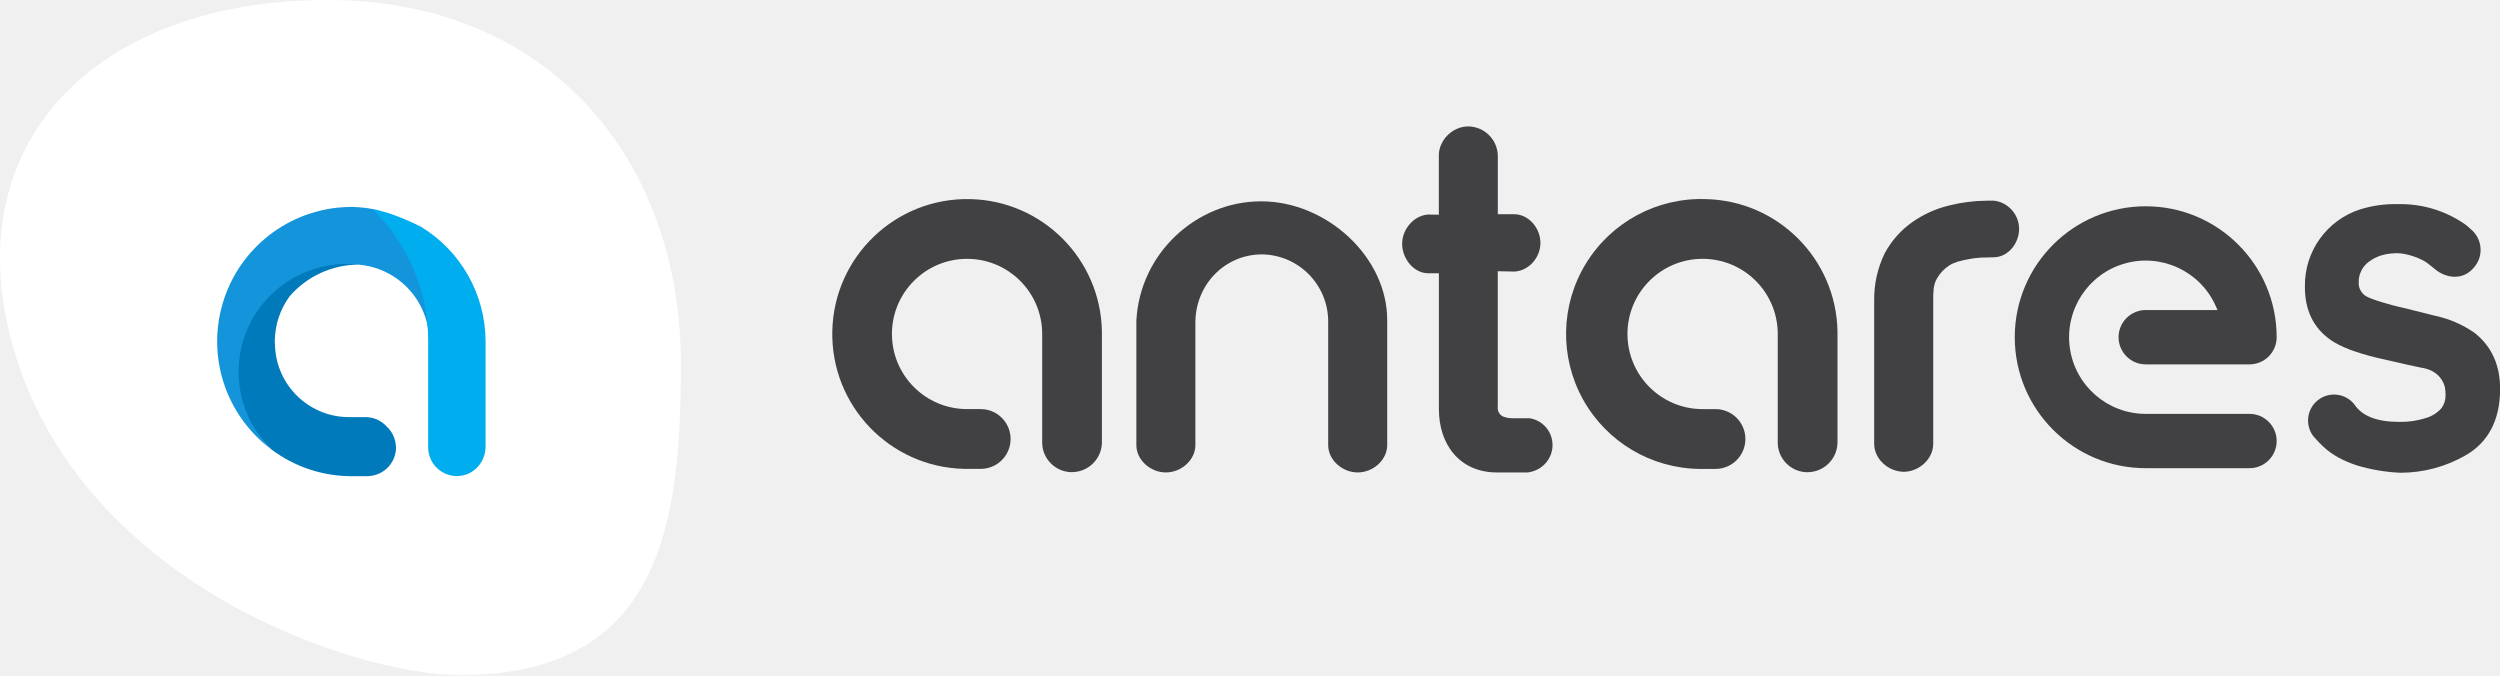
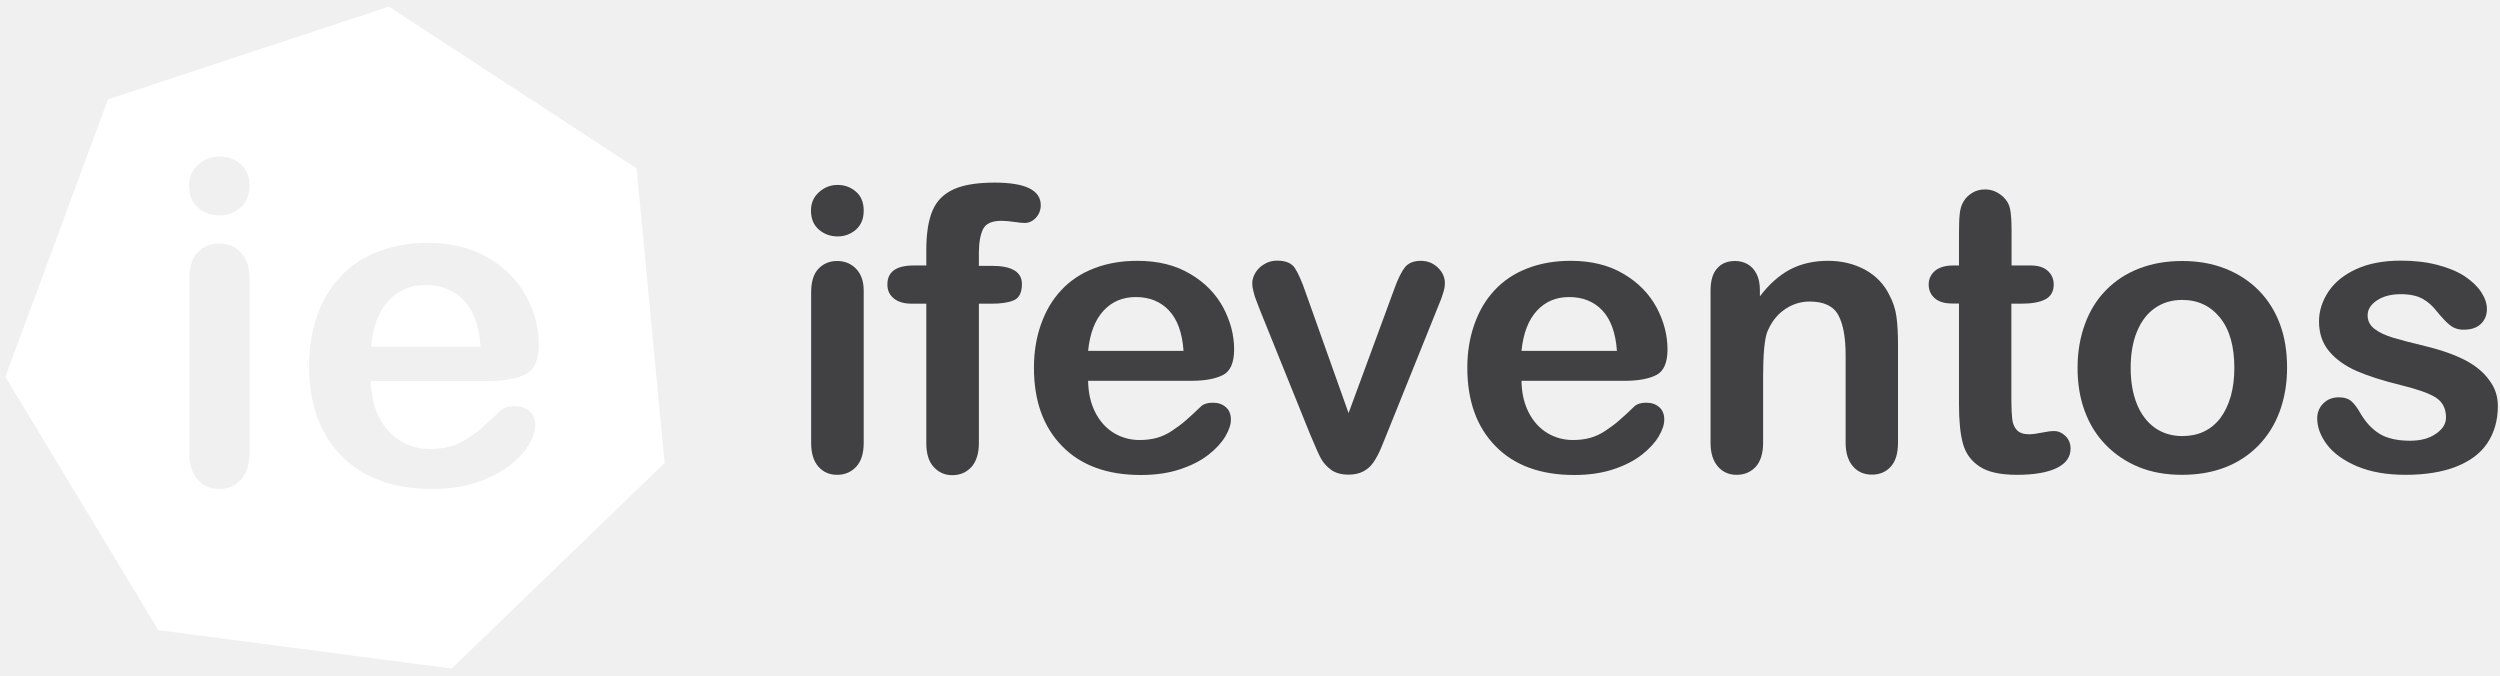
- <svg xmlns="http://www.w3.org/2000/svg" viewBox="0 0 1393.7 376.35">
-   <defs>
-     <style>.cls-1{fill:#414042;}.cls-2{fill:#fff;}.cls-3{fill:#007aba;}.cls-4{fill:#1494db;}.cls-5{fill:#00aeef;}</style>
-   </defs>
-   <g id="Warstwa_2" data-name="Warstwa 2">
-     <g id="Warstwa_1-2" data-name="Warstwa 1">
-       <path class="cls-1" d="M950.92,111a75.23,75.23,0,1,0-3.4,150.41h8.83a16.67,16.67,0,1,0,0-33.34h-7.18a41.89,41.89,0,1,1,41.89-41.89V247.4a16.63,16.63,0,0,0,15.75,15.84l.9,0a16.76,16.76,0,0,0,16.65-16.09V184.68A75.09,75.09,0,0,0,950.92,111Z" />
-       <path class="cls-1" d="M540.89,111a75.21,75.21,0,1,0-3.4,150.39h8.83a16.67,16.67,0,1,0,0-33.33h-7.18A41.88,41.88,0,1,1,581,186.21v61.16a16.62,16.62,0,0,0,15.75,15.83l.9,0a16.76,16.76,0,0,0,16.64-16.08V184.67A75.07,75.07,0,0,0,540.89,111Z" />
-       <path class="cls-1" d="M703.16,112.24a.94.94,0,0,0-.2,0c-35.7,0-67.44,28.66-69.46,66.46l0,69.49c0,8.09,7.69,15.18,16.45,15.18s16.45-7.1,16.45-15.18V179.91c0-21,16.06-37.77,36.6-38.1h.2a37.43,37.43,0,0,1,37.24,37.64v68.74c0,8.09,7.69,15.18,16.45,15.18s16.45-7.1,16.45-15.18l0-69.48C773.48,143,739.28,112.24,703.16,112.24Z" />
-       <path class="cls-1" d="M1125.53,126.09a15.93,15.93,0,0,0-13.81-14.21l-4.25,0a88.82,88.82,0,0,0-20.84,2.66,60.86,60.86,0,0,0-20.36,9.13,50.73,50.73,0,0,0-15.45,17.29,58.07,58.07,0,0,0-6,26.44v80c0,8.52,7.88,15.53,16.5,15.62,8.52-.09,16.41-7.1,16.41-15.61V167.13c0-4.14,0-8.24,2-11.74a21.31,21.31,0,0,1,6.91-7.41c3.17-1.94,6.4-2.62,10.08-3.35a50.67,50.67,0,0,1,10.71-1.1l4.3-.11C1120.09,143.17,1126.38,134.6,1125.53,126.09Z" />
-       <path class="cls-1" d="M1379.54,185.59l-.2-.15a60.14,60.14,0,0,0-21.83-9.4l-17.71-4.44c-7.14-1.46-18.28-4.86-20.86-6.52a8.57,8.57,0,0,1-4-8,13,13,0,0,1,1.09-5.34,13.79,13.79,0,0,1,3.51-5c3.36-2.69,7.7-5.37,16.17-5.59,6.17-.16,14.47,3.13,17.69,5.66l4.57,3.65c4.77,3.85,14.34,6.7,21.06-1.18a14.86,14.86,0,0,0-.64-20.63l-.84-.78a35.63,35.63,0,0,0-3.27-2.78,62.91,62.91,0,0,0-37.29-11.29,66,66,0,0,0-21.13,2.88,44.44,44.44,0,0,0-30.92,43c-.11,13.21,4.81,23.31,14.6,30,5.25,3.64,13.6,6.84,25.57,9.78l17.22,3.92c2.15.4,5,1.15,7.71,1.65l.81.15.14,0c9.37,1.9,11.55,8.73,12,10.74a25.23,25.23,0,0,1,.37,4.14,12.11,12.11,0,0,1-2.27,7.48,18.45,18.45,0,0,1-8.42,5.41,45.55,45.55,0,0,1-15.1,2.24c-12.78,0-20.62-3.34-24.86-9.44l-.3-.43a14.47,14.47,0,0,0-22.82,17.79,14.17,14.17,0,0,0,1.33,1.49,57.48,57.48,0,0,0,4.28,4.4c5.17,4.86,11.35,7.92,18.08,10.25a98.76,98.76,0,0,0,24.9,4.3,72.89,72.89,0,0,0,36.76-9.95c12.33-7.29,18.66-19.47,18.82-36.19C1393.9,203.85,1389.14,193.11,1379.54,185.59Z" />
-       <path class="cls-1" d="M852.64,233.16l-9.68,0a13.45,13.45,0,0,1-5.28-1.06,5.42,5.42,0,0,1-2.7-5.55V151.2l9.51.19c8.34-.62,14.86-8.58,14.23-17.11-.6-8.06-7.13-14.85-14.55-14.85H835V86.53h0a16.7,16.7,0,0,0-16.41-16.06c-9.07,0-16.42,7.83-16.47,16.06h0V119.7l-6.07-.1c-8.34.62-15,9-14.34,17.5.6,8.06,7,15.23,14.44,15.23h6v74.82c0,.15,0,.3,0,.46s0,.32,0,.48c0,19.5,11.4,35.3,32.44,35.3h16.92l1.07-.16a15.66,15.66,0,0,0,10.08-6.29,15.11,15.11,0,0,0-10-23.79Z" />
-       <path class="cls-1" d="M1181.06,188a15.15,15.15,0,0,0,15.13,15.13h57.87A15.15,15.15,0,0,0,1269.19,188a73,73,0,1,0-73,73h57.87a15.13,15.13,0,1,0,0-30.27h-57.87a42.73,42.73,0,1,1,39.1-60l.93,2.11h-40A15.15,15.15,0,0,0,1181.06,188Z" />
-       <path class="cls-2" d="M379.57,202.48c0,88.35-10.27,173.87-123.2,173.87-59.49,0-218.06-52.82-251.32-191.48C-21.18,75.53,57.26,0,182.45,0S379.57,90.65,379.57,202.48Z" />
-       <path class="cls-3" d="M220.7,248.7a16,16,0,0,0-5.21-11,15.83,15.83,0,0,0-11.71-5.17H195.2a41.28,41.28,0,0,1-41.73-37.3c0-.42-.07-.84-.1-1.25q-.07-1.11-.11-2.23c0-.41-.06-.8-.06-1.21,0-.14,0-.27,0-.41a42.78,42.78,0,0,1,8.3-25,51.18,51.18,0,0,1,38.18-17.63l-7.53-1.2a60.1,60.1,0,0,0-41.94,103.18l.08.05c.31.31.61.64.92.95a74.61,74.61,0,0,0,45,15h8.58c.46,0,.89-.09,1.33-.12a16.06,16.06,0,0,0,14.67-15.88C220.78,249.21,220.72,249,220.7,248.7Z" />
-       <path class="cls-4" d="M151.21,250.45a60.16,60.16,0,0,1,42-103.28,60.78,60.78,0,0,1,6.51.36,42.94,42.94,0,0,1,39.56,42.73c0-.09,0-.18,0-.27a102.26,102.26,0,0,0-30.1-72.47c-.45-.44-1-.6-1.47-1a73.79,73.79,0,0,0-11.48-1.16,75,75,0,0,0-45,135.12Z" />
-       <path class="cls-5" d="M234.6,126.36c-11.2-5.63-20.13-8.45-26.67-9.84l-.22,0a11.34,11.34,0,0,0,.93,1.11A102.16,102.16,0,0,1,238.7,190c0,.09,0,.18,0,.27s0,.09,0,.13v59a16,16,0,0,0,17.81,15.9c8.17-.9,14.19-8.11,14.19-16.34V190.4A75,75,0,0,0,234.6,126.36Z" />
-     </g>
+ <svg xmlns="http://www.w3.org/2000/svg" version="1.1" id="Layer_1" x="0px" y="0px" viewBox="0 0 1393.7 376.4" style="enable-background:new 0 0 1393.7 376.4;" xml:space="preserve">
+   <style type="text/css">
+ 	.st0{fill:#414042;}
+ 	.st1{fill:none;}
+ 	.st2{fill:#FFFFFF;}
+ </style>
+   <g>
+     <path class="st0" d="M467,131.8c-4.1,0-7.6-1.3-10.5-3.8s-4.4-6.1-4.4-10.6c0-4.2,1.5-7.6,4.5-10.3c3-2.7,6.4-4,10.4-4   c3.8,0,7.2,1.2,10.1,3.7c2.9,2.4,4.4,6,4.4,10.6c0,4.5-1.4,8-4.3,10.6C474.3,130.5,470.9,131.8,467,131.8z M481.5,162.1v84.8   c0,5.9-1.4,10.3-4.2,13.3s-6.3,4.5-10.6,4.5s-7.8-1.5-10.5-4.6s-4-7.5-4-13.2V163c0-5.8,1.3-10.2,4-13.1c2.7-2.9,6.2-4.4,10.5-4.4   s7.8,1.5,10.6,4.4C480.1,152.8,481.5,156.9,481.5,162.1z" />
+     <path class="st0" d="M509.4,148h7v-8.8c0-9.2,1.2-16.5,3.5-21.9s6.3-9.3,11.8-11.8s13.2-3.7,22.8-3.7c17.1,0,25.7,4.2,25.7,12.6   c0,2.7-0.9,5-2.7,7c-1.8,1.9-3.9,2.9-6.3,2.9c-1.1,0-3.1-0.2-5.9-0.6s-5.2-0.6-7.1-0.6c-5.3,0-8.7,1.6-10.2,4.7s-2.3,7.6-2.3,13.4   v7h7.2c11.2,0,16.8,3.4,16.8,10.1c0,4.8-1.5,7.8-4.5,9.1s-7.1,1.9-12.3,1.9h-7.2V247c0,5.8-1.4,10.2-4.1,13.3   c-2.8,3-6.3,4.6-10.7,4.6c-4.2,0-7.6-1.5-10.4-4.6c-2.8-3-4.1-7.5-4.1-13.3v-77.7h-8.1c-4.4,0-7.7-1-10.1-3s-3.5-4.5-3.5-7.7   C494.7,151.5,499.6,148,509.4,148z" />
+     <path class="st0" d="M664,212.3h-57.4c0.1,6.7,1.4,12.5,4,17.6s6.1,8.9,10.4,11.5c4.3,2.6,9.1,3.9,14.3,3.9c3.5,0,6.7-0.4,9.6-1.2   c2.9-0.8,5.7-2.1,8.4-3.9c2.7-1.8,5.2-3.6,7.5-5.6s5.3-4.7,8.9-8.2c1.5-1.3,3.7-1.9,6.4-1.9c3,0,5.4,0.8,7.3,2.5   c1.9,1.6,2.8,4,2.8,7c0,2.7-1,5.7-3.1,9.3c-2.1,3.5-5.2,6.9-9.4,10.2s-9.5,6-15.8,8.1s-13.6,3.2-21.9,3.2   c-18.8,0-33.5-5.4-43.9-16.1c-10.5-10.7-15.7-25.3-15.7-43.7c0-8.7,1.3-16.7,3.9-24.1s6.3-13.8,11.3-19.1c4.9-5.3,11-9.4,18.3-12.2   c7.2-2.8,15.3-4.2,24.1-4.2c11.5,0,21.3,2.4,29.5,7.3c8.2,4.8,14.3,11.1,18.4,18.7c4.1,7.7,6.1,15.5,6.1,23.4   c0,7.4-2.1,12.2-6.3,14.3C677.6,211.2,671.6,212.3,664,212.3z M606.6,195.6h53.2c-0.7-10-3.4-17.5-8.1-22.5   c-4.7-5-10.9-7.5-18.5-7.5c-7.3,0-13.3,2.5-18,7.6C610.5,178.3,607.6,185.7,606.6,195.6z" />
+     <path class="st0" d="M728.1,163.7l23.7,66.6l25.6-69.5c2-5.6,4-9.5,5.9-11.9c1.9-2.3,4.9-3.5,8.8-3.5c3.7,0,6.9,1.3,9.5,3.8   s3.9,5.4,3.9,8.7c0,1.3-0.2,2.8-0.7,4.5s-1,3.3-1.6,4.8s-1.3,3.2-2.1,5.2L773,242.2c-0.8,2-1.8,4.5-3.1,7.6s-2.7,5.7-4.2,7.9   s-3.4,3.9-5.7,5.1s-5,1.8-8.2,1.8c-4.2,0-7.5-1-9.9-2.8s-4.3-4-5.5-6.2s-3.2-6.7-6-13.4l-27.9-69.1c-0.6-1.7-1.3-3.4-2-5.2   c-0.7-1.7-1.3-3.5-1.7-5.3c-0.5-1.8-0.7-3.3-0.7-4.6c0-2,0.6-4,1.8-6s2.9-3.6,5-4.8c2.1-1.3,4.5-1.9,7-1.9c4.9,0,8.2,1.4,10,4.2   S725.9,157.1,728.1,163.7z" />
+     <path class="st0" d="M905.6,212.3h-57.4c0.1,6.7,1.4,12.5,4,17.6s6.1,8.9,10.4,11.5c4.3,2.6,9.1,3.9,14.3,3.9   c3.5,0,6.7-0.4,9.6-1.2c2.9-0.8,5.7-2.1,8.4-3.9c2.7-1.8,5.2-3.6,7.5-5.6s5.3-4.7,8.9-8.2c1.5-1.3,3.7-1.9,6.4-1.9   c3,0,5.4,0.8,7.3,2.5c1.9,1.6,2.8,4,2.8,7c0,2.7-1,5.7-3.1,9.3c-2.1,3.5-5.2,6.9-9.4,10.2s-9.5,6-15.8,8.1s-13.6,3.2-21.9,3.2   c-18.8,0-33.5-5.4-43.9-16.1C823.2,238,818,223.4,818,205c0-8.7,1.3-16.7,3.9-24.1s6.3-13.8,11.3-19.1c4.9-5.3,11-9.4,18.3-12.2   c7.2-2.8,15.3-4.2,24.1-4.2c11.5,0,21.3,2.4,29.5,7.3c8.2,4.8,14.3,11.1,18.4,18.7c4.1,7.7,6.1,15.5,6.1,23.4   c0,7.4-2.1,12.2-6.3,14.3C919.2,211.2,913.2,212.3,905.6,212.3z M848.2,195.6h53.2c-0.7-10-3.4-17.5-8.1-22.5   c-4.7-5-10.9-7.5-18.5-7.5c-7.3,0-13.3,2.5-18,7.6C852.1,178.3,849.2,185.7,848.2,195.6z" />
+     <path class="st0" d="M981.1,161.7v3.5c5.2-6.8,10.8-11.8,16.9-15c6.1-3.2,13.2-4.8,21.1-4.8c7.7,0,14.6,1.7,20.7,5   c6.1,3.4,10.6,8.1,13.6,14.3c1.9,3.6,3.2,7.4,3.8,11.6c0.6,4.2,0.9,9.5,0.9,15.9v54.6c0,5.9-1.3,10.3-4,13.3s-6.2,4.5-10.5,4.5   c-4.4,0-7.9-1.5-10.6-4.6s-4.1-7.5-4.1-13.2V198c0-9.7-1.3-17.1-4-22.2c-2.7-5.1-8-7.7-16.1-7.7c-5.2,0-10,1.6-14.3,4.7   s-7.4,7.4-9.5,12.8c-1.4,4.4-2.1,12.5-2.1,24.5v36.7c0,5.9-1.4,10.4-4.1,13.4c-2.8,3-6.3,4.5-10.7,4.5c-4.2,0-7.7-1.5-10.4-4.6   s-4.1-7.5-4.1-13.2v-84.8c0-5.6,1.2-9.8,3.7-12.5c2.4-2.8,5.8-4.1,10-4.1c2.6,0,4.9,0.6,7,1.8s3.7,3,5,5.5   C980.5,155.2,981.1,158.2,981.1,161.7z" />
+     <path class="st0" d="M1088.9,148h3.2v-17.6c0-4.7,0.1-8.4,0.4-11.1s0.9-5,2.1-6.9c1.1-2,2.8-3.6,4.9-4.9s4.5-1.9,7.2-1.9   c3.7,0,7.1,1.4,10.1,4.2c2,1.9,3.3,4.1,3.8,6.8s0.8,6.5,0.8,11.4v20h10.7c4.2,0,7.3,1,9.5,3s3.3,4.5,3.3,7.6c0,3.9-1.6,6.7-4.7,8.3   s-7.6,2.4-13.4,2.4h-5.5v53.9c0,4.6,0.2,8.1,0.5,10.6s1.2,4.5,2.6,6s3.7,2.3,6.8,2.3c1.7,0,4-0.3,7-0.9c2.9-0.6,5.2-0.9,6.9-0.9   c2.4,0,4.5,1,6.4,2.8c1.9,1.9,2.8,4.2,2.8,7c0,4.7-2.6,8.3-7.7,10.8s-12.6,3.8-22.2,3.8c-9.2,0-16.1-1.5-20.8-4.6   s-7.8-7.3-9.3-12.8c-1.5-5.4-2.2-12.7-2.2-21.8v-56.3h-3.9c-4.2,0-7.4-1-9.7-3c-2.2-2-3.3-4.5-3.3-7.6s1.2-5.6,3.5-7.6   C1081.1,149,1084.5,148,1088.9,148z" />
+     <path class="st0" d="M1275,205.1c0,8.7-1.4,16.8-4.1,24.2s-6.7,13.7-11.8,19c-5.2,5.3-11.3,9.4-18.5,12.2s-15.2,4.2-24.2,4.2   c-8.9,0-16.9-1.4-24-4.3s-13.2-7-18.4-12.3c-5.2-5.3-9.1-11.6-11.8-18.9c-2.7-7.3-4-15.3-4-24.1c0-8.9,1.4-17,4.1-24.4   s6.6-13.7,11.7-18.9s11.2-9.3,18.5-12.1c7.2-2.8,15.2-4.2,24-4.2c8.9,0,16.9,1.4,24.2,4.3c7.2,2.9,13.4,6.9,18.6,12.2   s9.1,11.6,11.8,18.9S1275,196.3,1275,205.1z M1245.6,205.1c0-12-2.6-21.3-7.9-27.9s-12.3-10-21.2-10c-5.7,0-10.8,1.5-15.1,4.5   c-4.4,3-7.7,7.4-10.1,13.2s-3.5,12.6-3.5,20.3s1.2,14.4,3.5,20.1c2.3,5.7,5.7,10.1,10,13.2c4.3,3,9.4,4.6,15.3,4.6   c8.9,0,16-3.3,21.2-10C1242.9,226.1,1245.6,216.9,1245.6,205.1z" />
+     <path class="st0" d="M1392.5,226.3c0,8.1-2,15-5.9,20.8s-9.8,10.1-17.5,13.1s-17.1,4.5-28.1,4.5c-10.5,0-19.6-1.6-27.1-4.8   s-13.1-7.3-16.7-12.1s-5.4-9.7-5.4-14.6c0-3.2,1.1-6,3.4-8.3s5.2-3.4,8.7-3.4c3.1,0,5.4,0.8,7.1,2.3c1.6,1.5,3.2,3.6,4.7,6.3   c3,5.2,6.6,9.1,10.8,11.7s9.9,3.9,17.1,3.9c5.9,0,10.7-1.3,14.4-3.9c3.8-2.6,5.6-5.6,5.6-9c0-5.2-2-8.9-5.9-11.3   c-3.9-2.4-10.3-4.6-19.3-6.8c-10.1-2.5-18.3-5.1-24.7-7.9c-6.3-2.8-11.4-6.4-15.2-10.9c-3.8-4.5-5.7-10.1-5.7-16.7   c0-5.9,1.8-11.4,5.3-16.7c3.5-5.2,8.7-9.4,15.5-12.5s15.1-4.7,24.8-4.7c7.6,0,14.4,0.8,20.5,2.4c6.1,1.6,11.1,3.7,15.1,6.3   c4,2.7,7.1,5.6,9.2,8.8s3.2,6.4,3.2,9.5c0,3.4-1.1,6.1-3.4,8.3s-5.5,3.2-9.6,3.2c-3,0-5.6-0.9-7.7-2.6c-2.1-1.7-4.5-4.3-7.3-7.7   c-2.2-2.9-4.8-5.2-7.8-6.9s-7.1-2.6-12.2-2.6c-5.3,0-9.7,1.1-13.2,3.4c-3.5,2.3-5.3,5.1-5.3,8.4c0,3.1,1.3,5.6,3.9,7.6   s6.1,3.6,10.4,4.9c4.4,1.3,10.4,2.9,18,4.7c9.1,2.2,16.5,4.9,22.3,7.9c5.8,3.1,10.1,6.7,13.1,10.9   C1391,216.2,1392.5,221,1392.5,226.3z" />
+   </g>
+   <path class="st1" d="M237.3,158.9c-8.4,0-15.3,2.9-20.7,8.7s-8.7,14.4-9.8,25.7h61.1c-0.8-11.5-3.9-20.1-9.3-25.8  C253.1,161.7,246,158.9,237.3,158.9z" />
+   <path class="st1" d="M134,91.3c-3.4-2.8-7.2-4.2-11.6-4.2c-4.5,0-8.5,1.5-11.9,4.6s-5.1,7-5.1,11.8c0,5.3,1.7,9.3,5,12.2  c3.3,2.9,7.3,4.3,12,4.3c4.5,0,8.4-1.5,11.7-4.4s4.9-7,4.9-12.2C139.1,98.2,137.4,94.1,134,91.3z" />
+   <path class="st1" d="M122.1,135.7c-4.9,0-8.9,1.7-12,5.1c-3.1,3.4-4.6,8.4-4.6,15v96.3c0,6.6,1.5,11.6,4.6,15.2  c3.1,3.5,7.1,5.3,12,5.3s9-1.7,12.2-5.2s4.8-8.6,4.8-15.3v-97.3c0-6-1.6-10.7-4.8-14.1C131.1,137.4,127,135.7,122.1,135.7z" />
+   <path class="st1" d="M293.1,208.7c4.9-2.5,7.3-8,7.3-16.5c0-9.1-2.3-18.1-7-26.9c-4.7-8.8-11.7-16-21.2-21.5  c-9.4-5.6-20.7-8.3-33.9-8.3c-10.1,0-19.3,1.6-27.6,4.9c-8.3,3.3-15.3,7.9-21,14s-10,13.4-13,21.9s-4.4,17.7-4.4,27.7  c0,21.1,6,37.9,18,50.2s28.8,18.5,50.5,18.5c9.5,0,17.8-1.2,25.1-3.7c7.3-2.5,13.3-5.6,18.1-9.3c4.8-3.7,8.4-7.6,10.8-11.7  c2.4-4.1,3.6-7.6,3.6-10.7c0-3.5-1.1-6.1-3.2-8s-4.9-2.8-8.4-2.8c-3.2,0-5.7,0.7-7.4,2.2c-4.2,3.9-7.6,7.1-10.2,9.4  c-2.6,2.3-5.5,4.5-8.6,6.5s-6.4,3.5-9.7,4.4s-7,1.4-11,1.4c-6,0-11.5-1.5-16.5-4.4c-5-3-9-7.4-12-13.2s-4.5-12.6-4.6-20.2h65.9  C281.5,212.4,288.3,211.2,293.1,208.7z" />
+   <path class="st1" d="M134,91.3c-3.4-2.8-7.2-4.2-11.6-4.2c-4.5,0-8.5,1.5-11.9,4.6s-5.1,7-5.1,11.8c0,5.3,1.7,9.3,5,12.2  c3.3,2.9,7.3,4.3,12,4.3c4.5,0,8.4-1.5,11.7-4.4s4.9-7,4.9-12.2C139.1,98.2,137.4,94.1,134,91.3z" />
+   <path class="st1" d="M293.1,208.7c4.9-2.5,7.3-8,7.3-16.5c0-9.1-2.3-18.1-7-26.9c-4.7-8.8-11.7-16-21.2-21.5  c-9.4-5.6-20.7-8.3-33.9-8.3c-10.1,0-19.3,1.6-27.6,4.9c-8.3,3.3-15.3,7.9-21,14s-10,13.4-13,21.9s-4.4,17.7-4.4,27.7  c0,21.1,6,37.9,18,50.2s28.8,18.5,50.5,18.5c9.5,0,17.8-1.2,25.1-3.7c7.3-2.5,13.3-5.6,18.1-9.3c4.8-3.7,8.4-7.6,10.8-11.7  c2.4-4.1,3.6-7.6,3.6-10.7c0-3.5-1.1-6.1-3.2-8s-4.9-2.8-8.4-2.8c-3.2,0-5.7,0.7-7.4,2.2c-4.2,3.9-7.6,7.1-10.2,9.4  c-2.6,2.3-5.5,4.5-8.6,6.5s-6.4,3.5-9.7,4.4s-7,1.4-11,1.4c-6,0-11.5-1.5-16.5-4.4c-5-3-9-7.4-12-13.2s-4.5-12.6-4.6-20.2h65.9  C281.5,212.4,288.3,211.2,293.1,208.7z" />
+   <path class="st1" d="M122.1,135.7c-4.9,0-8.9,1.7-12,5.1c-3.1,3.4-4.6,8.4-4.6,15v96.3c0,6.6,1.5,11.6,4.6,15.2  c3.1,3.5,7.1,5.3,12,5.3s9-1.7,12.2-5.2s4.8-8.6,4.8-15.3v-97.3c0-6-1.6-10.7-4.8-14.1C131.1,137.4,127,135.7,122.1,135.7z" />
+   <g>
+     <path class="st2" d="M237.3,158.9c-8.4,0-15.3,2.9-20.7,8.7s-8.7,14.4-9.8,25.7h61.1c-0.8-11.5-3.9-20.1-9.3-25.8   C253.1,161.7,246,158.9,237.3,158.9z" />
+     <path class="st2" d="M354.9,93.9L216.8,3.7L60.2,55.4L3,210.1l85.3,141.2l163.5,21.4l118.7-114.6L354.9,93.9z M139.1,252.1   c0,6.7-1.6,11.8-4.8,15.3s-7.3,5.2-12.2,5.2c-4.9,0-8.9-1.8-12-5.3s-4.6-8.6-4.6-15.2v-96.3c0-6.7,1.5-11.7,4.6-15   c3.1-3.4,7.1-5.1,12-5.1s9,1.7,12.2,5.1c3.2,3.4,4.8,8.1,4.8,14.1V252.1z M134.1,115.7c-3.3,2.9-7.2,4.4-11.7,4.4   c-4.7,0-8.7-1.4-12-4.3s-5-6.9-5-12.2c0-4.8,1.7-8.7,5.1-11.8c3.4-3.1,7.4-4.6,11.9-4.6c4.4,0,8.2,1.4,11.6,4.2   c3.4,2.8,5.1,6.9,5.1,12.2C139.1,108.7,137.4,112.7,134.1,115.7z M211.4,232.7c3,5.8,7,10.2,12,13.2s10.5,4.4,16.5,4.4   c4,0,7.7-0.5,11-1.4s6.6-2.4,9.7-4.4s6-4.2,8.6-6.5s6-5.4,10.2-9.4c1.7-1.5,4.2-2.2,7.4-2.2c3.5,0,6.2,0.9,8.4,2.8   c2.1,1.9,3.2,4.6,3.2,8c0,3-1.2,6.6-3.6,10.7c-2.4,4.1-6,8-10.8,11.7c-4.8,3.7-10.9,6.8-18.1,9.3c-7.3,2.5-15.6,3.7-25.1,3.7   c-21.6,0-38.4-6.2-50.5-18.5c-12-12.3-18-29.1-18-50.2c0-9.9,1.5-19.2,4.4-27.7c3-8.5,7.3-15.8,13-21.9c5.7-6.1,12.7-10.8,21-14   s17.5-4.9,27.6-4.9c13.2,0,24.4,2.8,33.9,8.3c9.4,5.6,16.5,12.7,21.2,21.5s7,17.8,7,26.9c0,8.5-2.4,14-7.3,16.5s-11.7,3.8-20.5,3.8   h-65.9C206.9,220.1,208.4,226.8,211.4,232.7z" />
  </g>
</svg>
